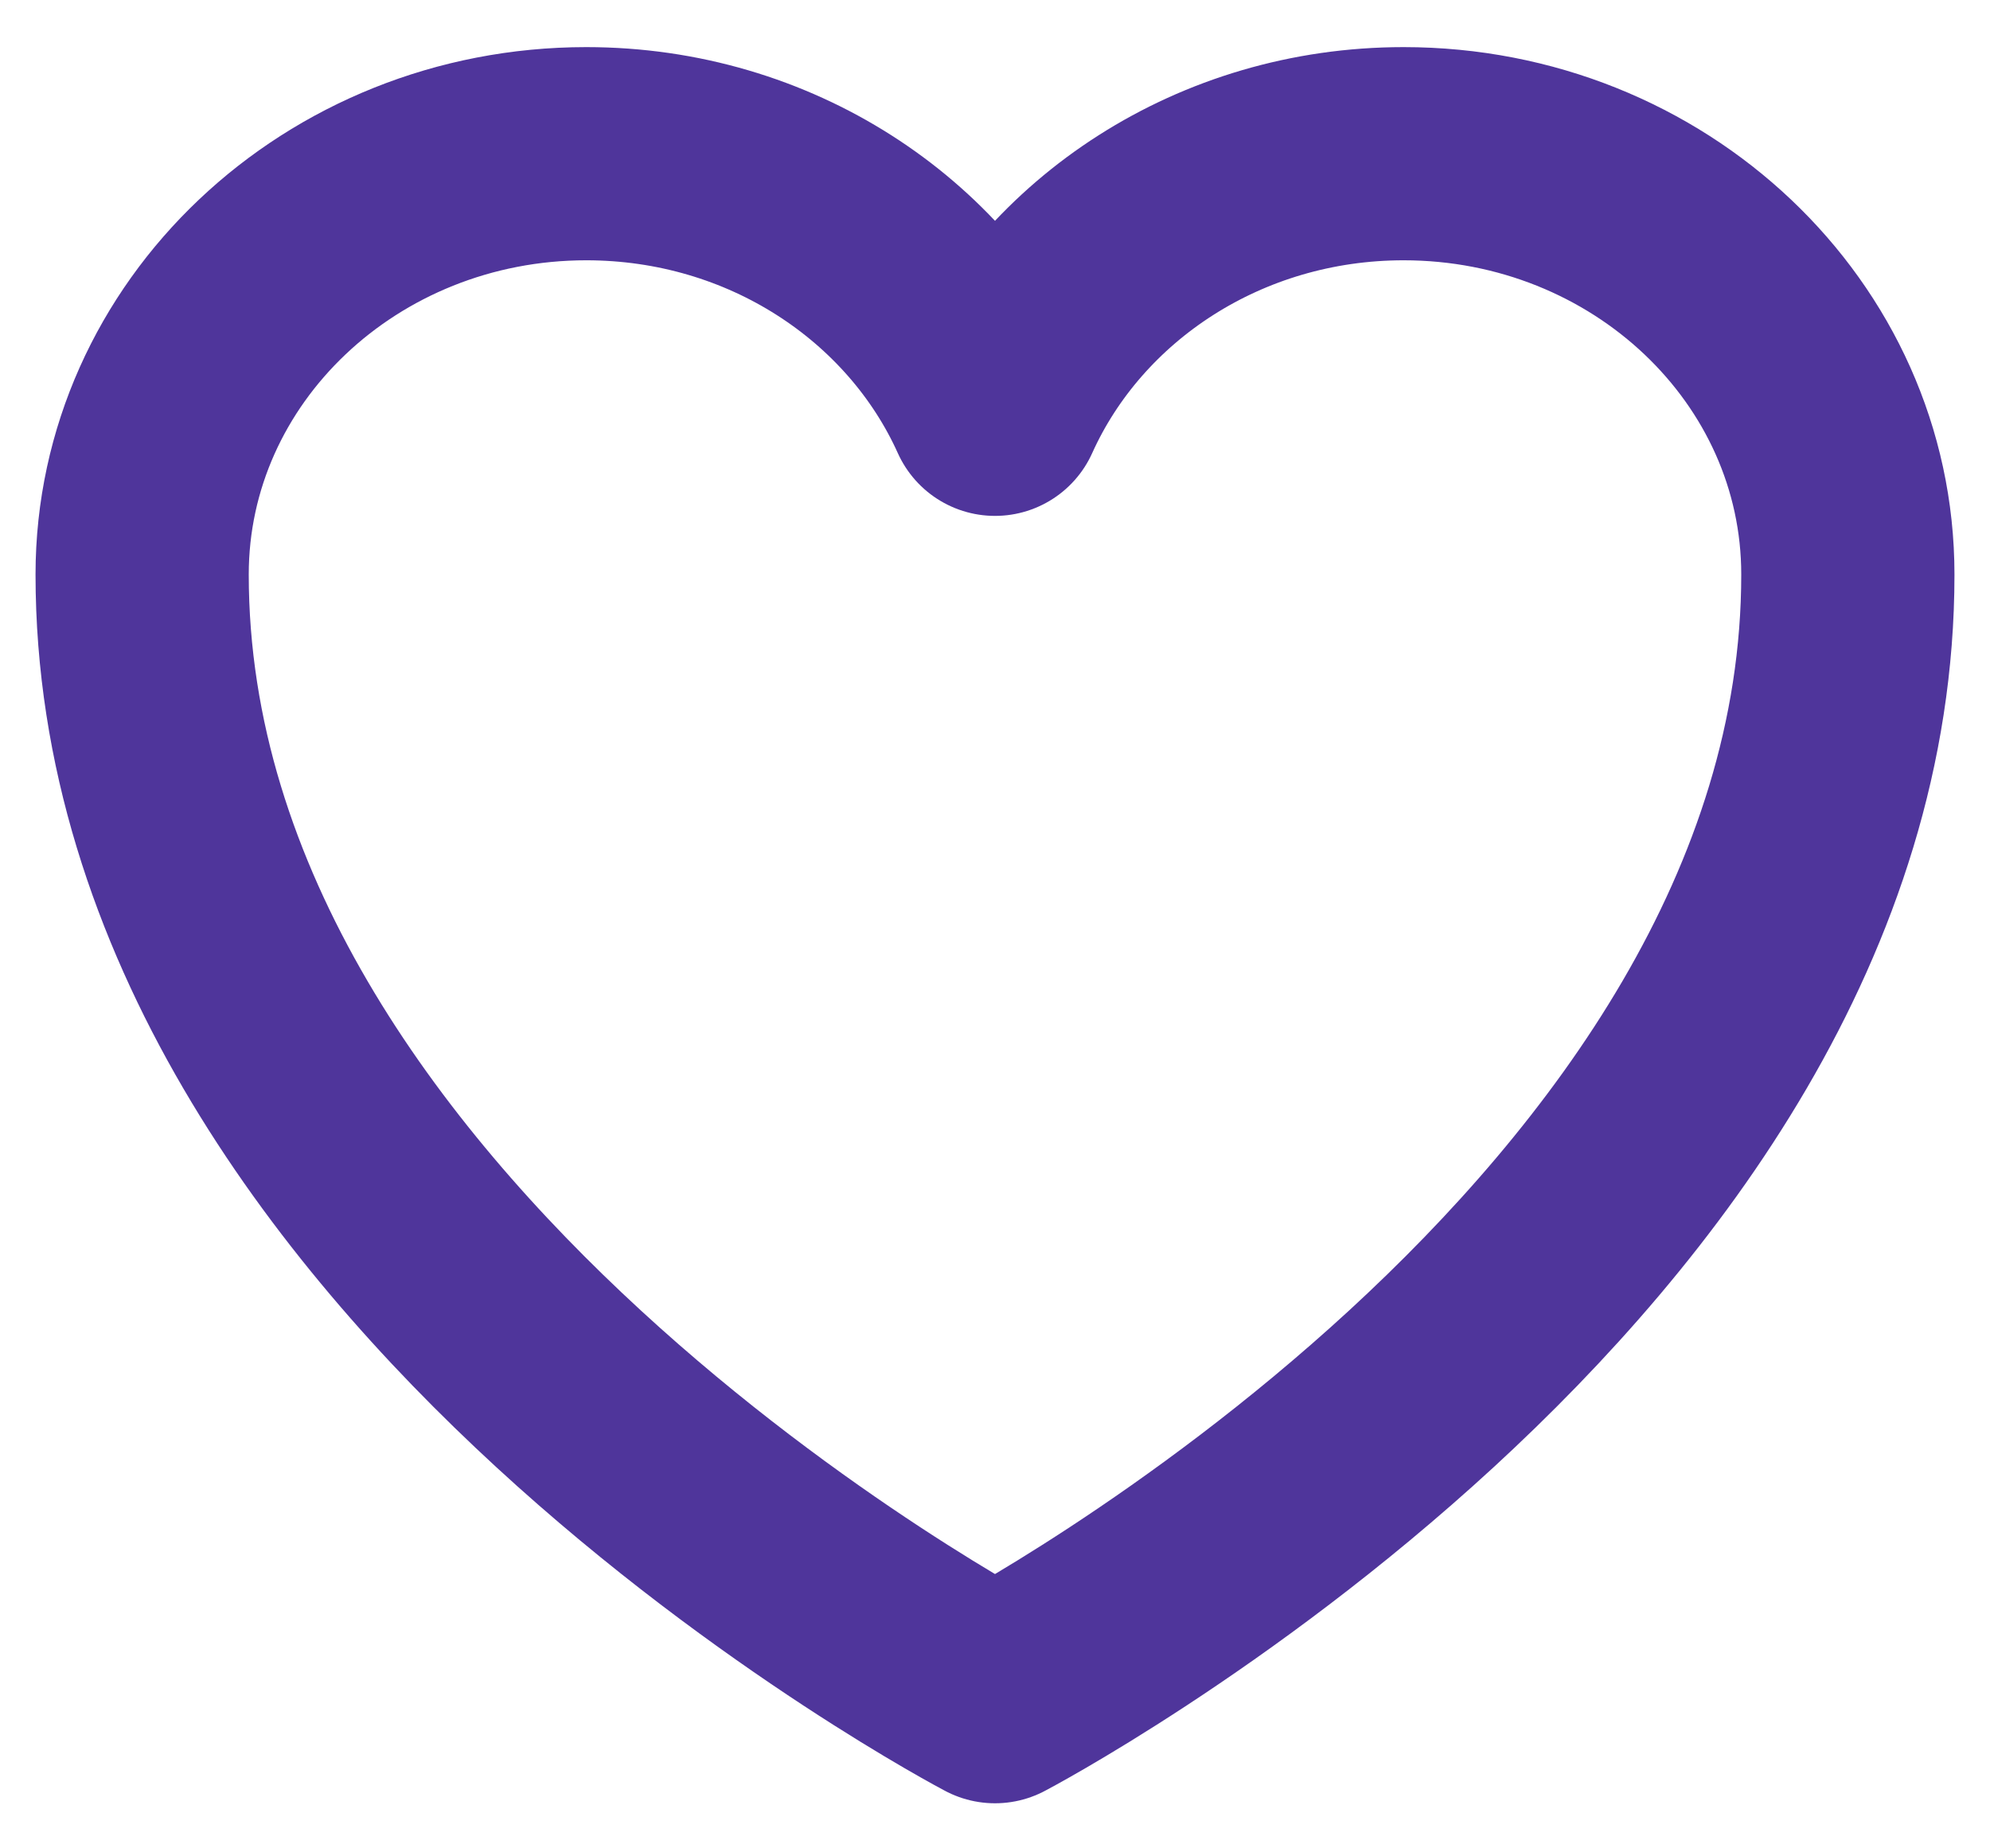
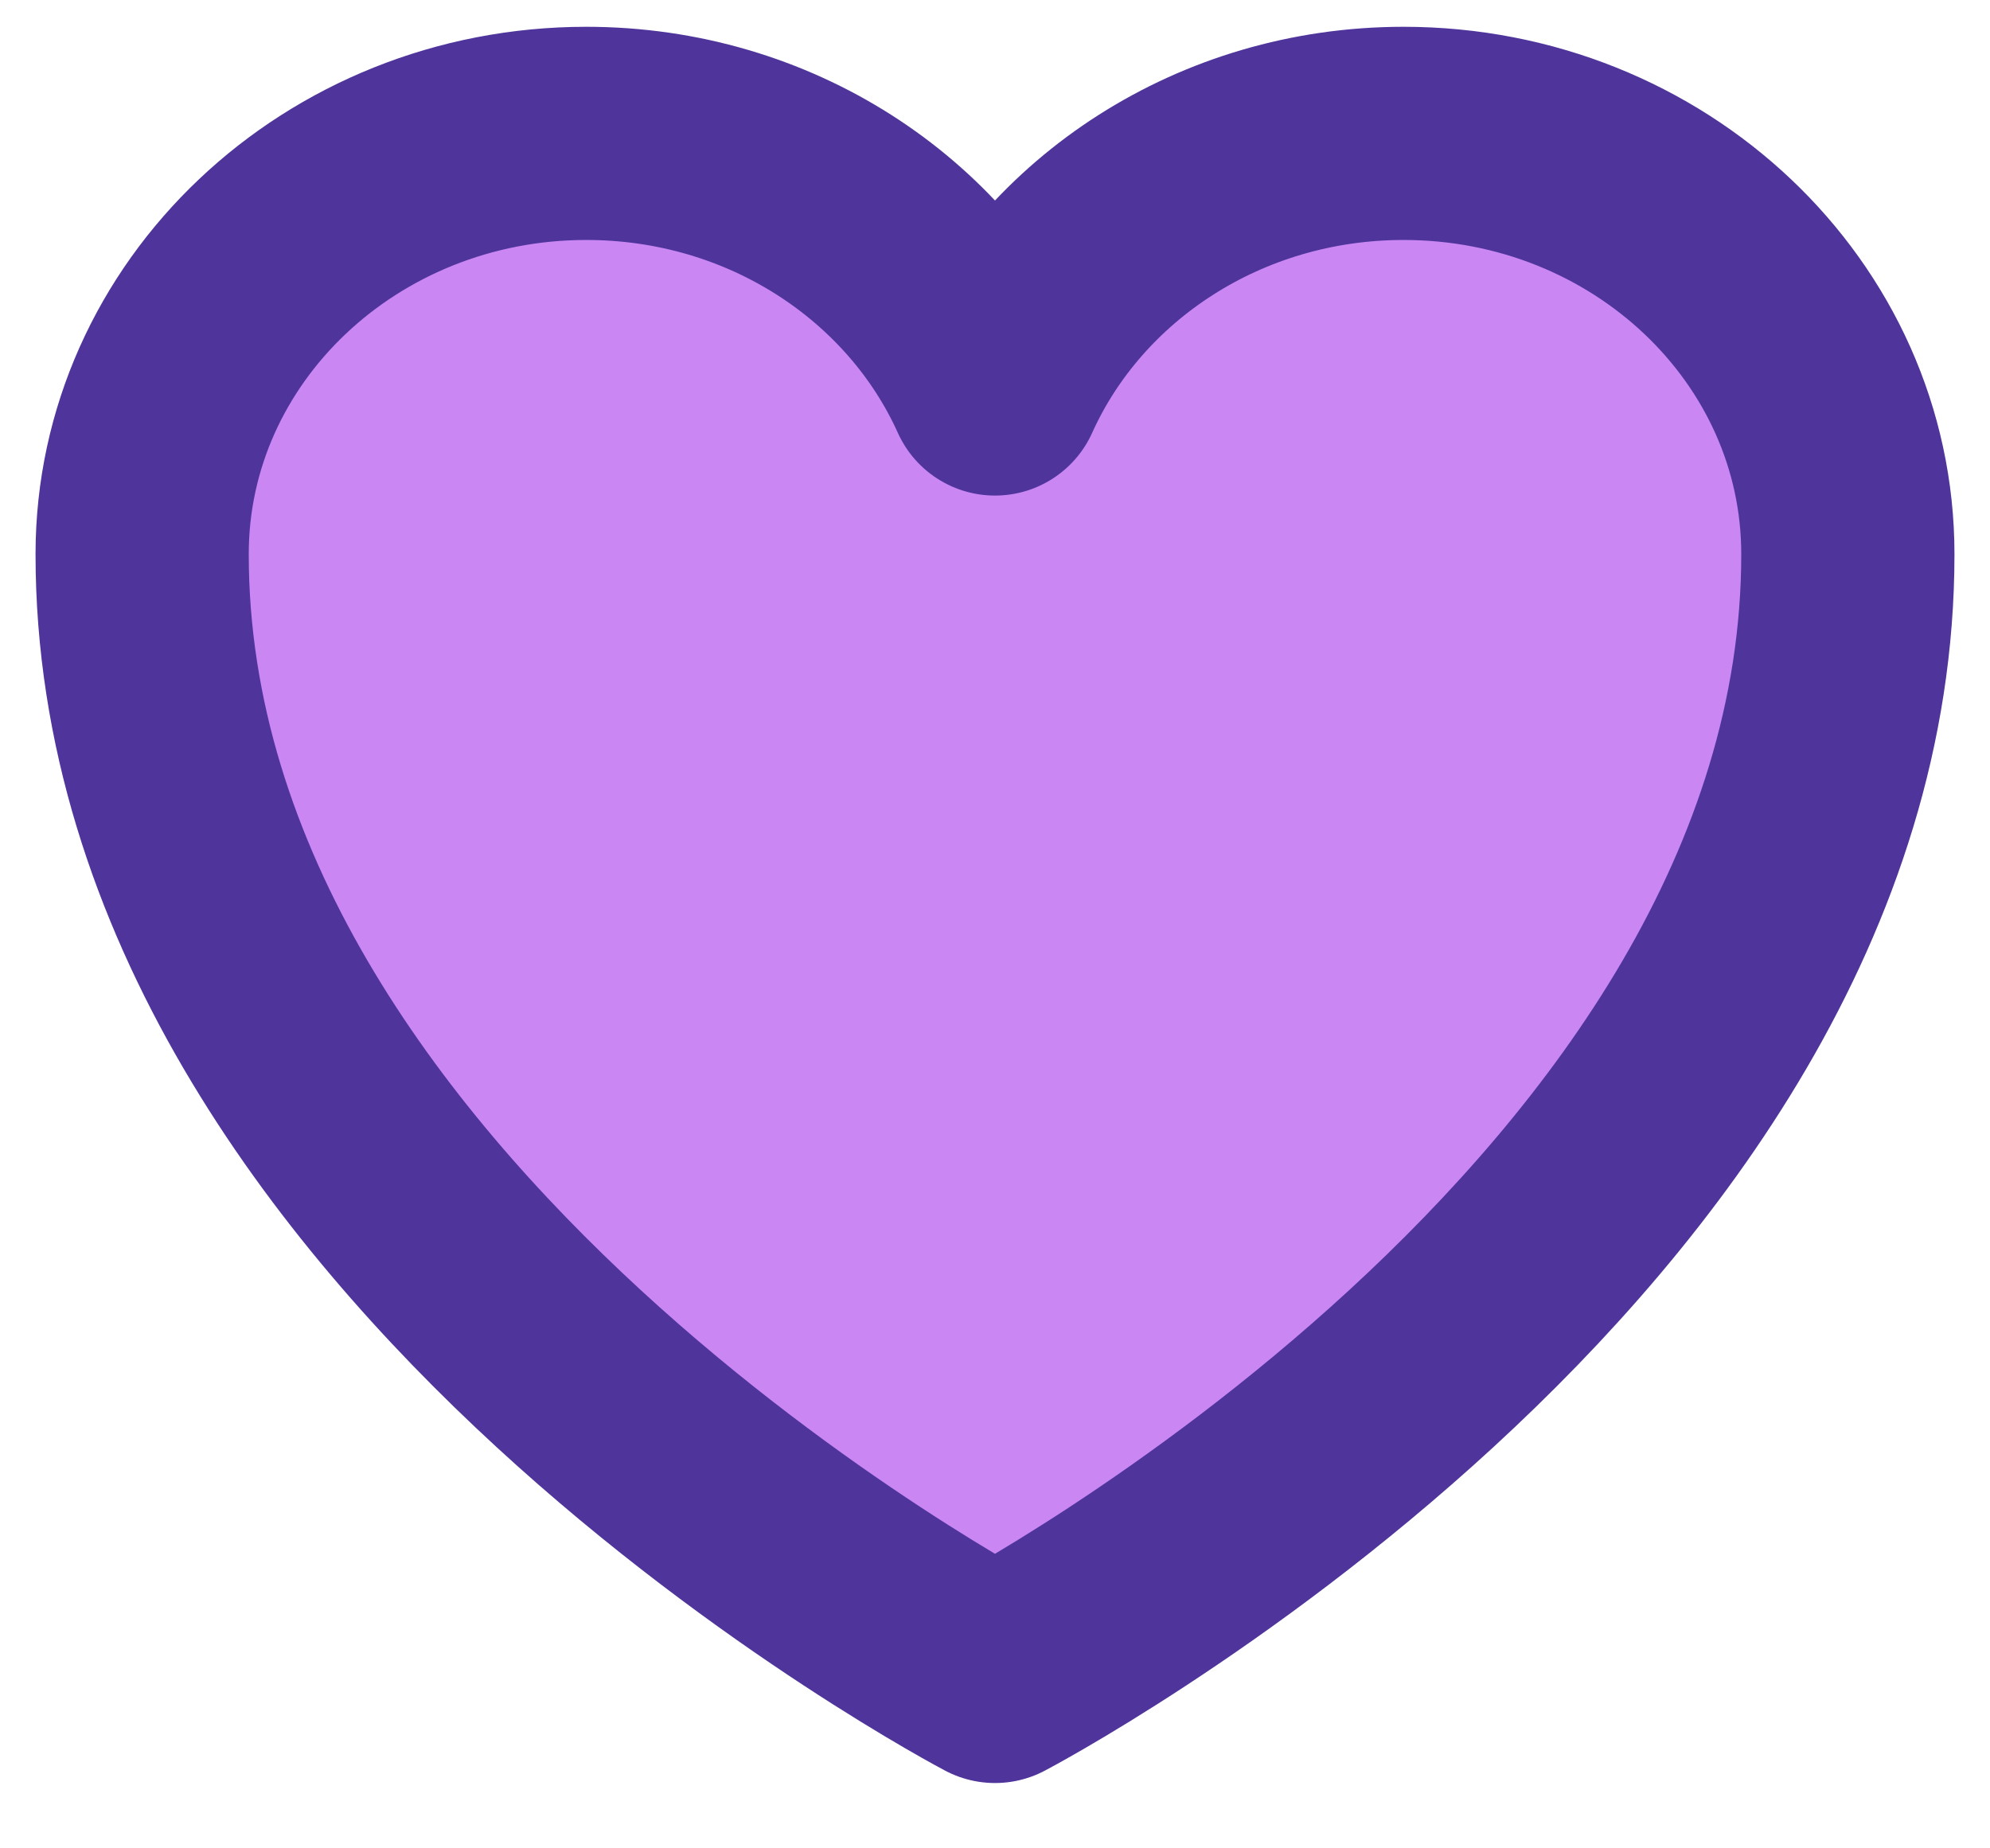
<svg xmlns="http://www.w3.org/2000/svg" width="28" height="26" viewBox="0 0 28 26" fill="none">
-   <path d="M26 8.085C26 4.815 23.201 2.163 19.749 2.163C17.169 2.163 14.953 3.645 14 5.76C13.047 3.645 10.831 2.163 8.249 2.163C4.8 2.163 2 4.815 2 8.085C2 17.587 14 23.877 14 23.877C14 23.877 26 17.587 26 8.085Z" stroke="#4F359B" stroke-width="3" stroke-linecap="round" stroke-linejoin="round" />
+   <path d="M26 7.799C26 4.529 23.201 1.877 19.749 1.877C17.169 1.877 14.953 3.359 14 5.474C13.047 3.359 10.831 1.877 8.249 1.877C4.8 1.877 2 4.529 2 7.799C2 17.301 14 23.592 14 23.592C14 23.592 26 17.301 26 7.799Z" fill="#CA87F3" stroke="#4F359B" stroke-width="3" stroke-linecap="round" stroke-linejoin="round" />
</svg>
